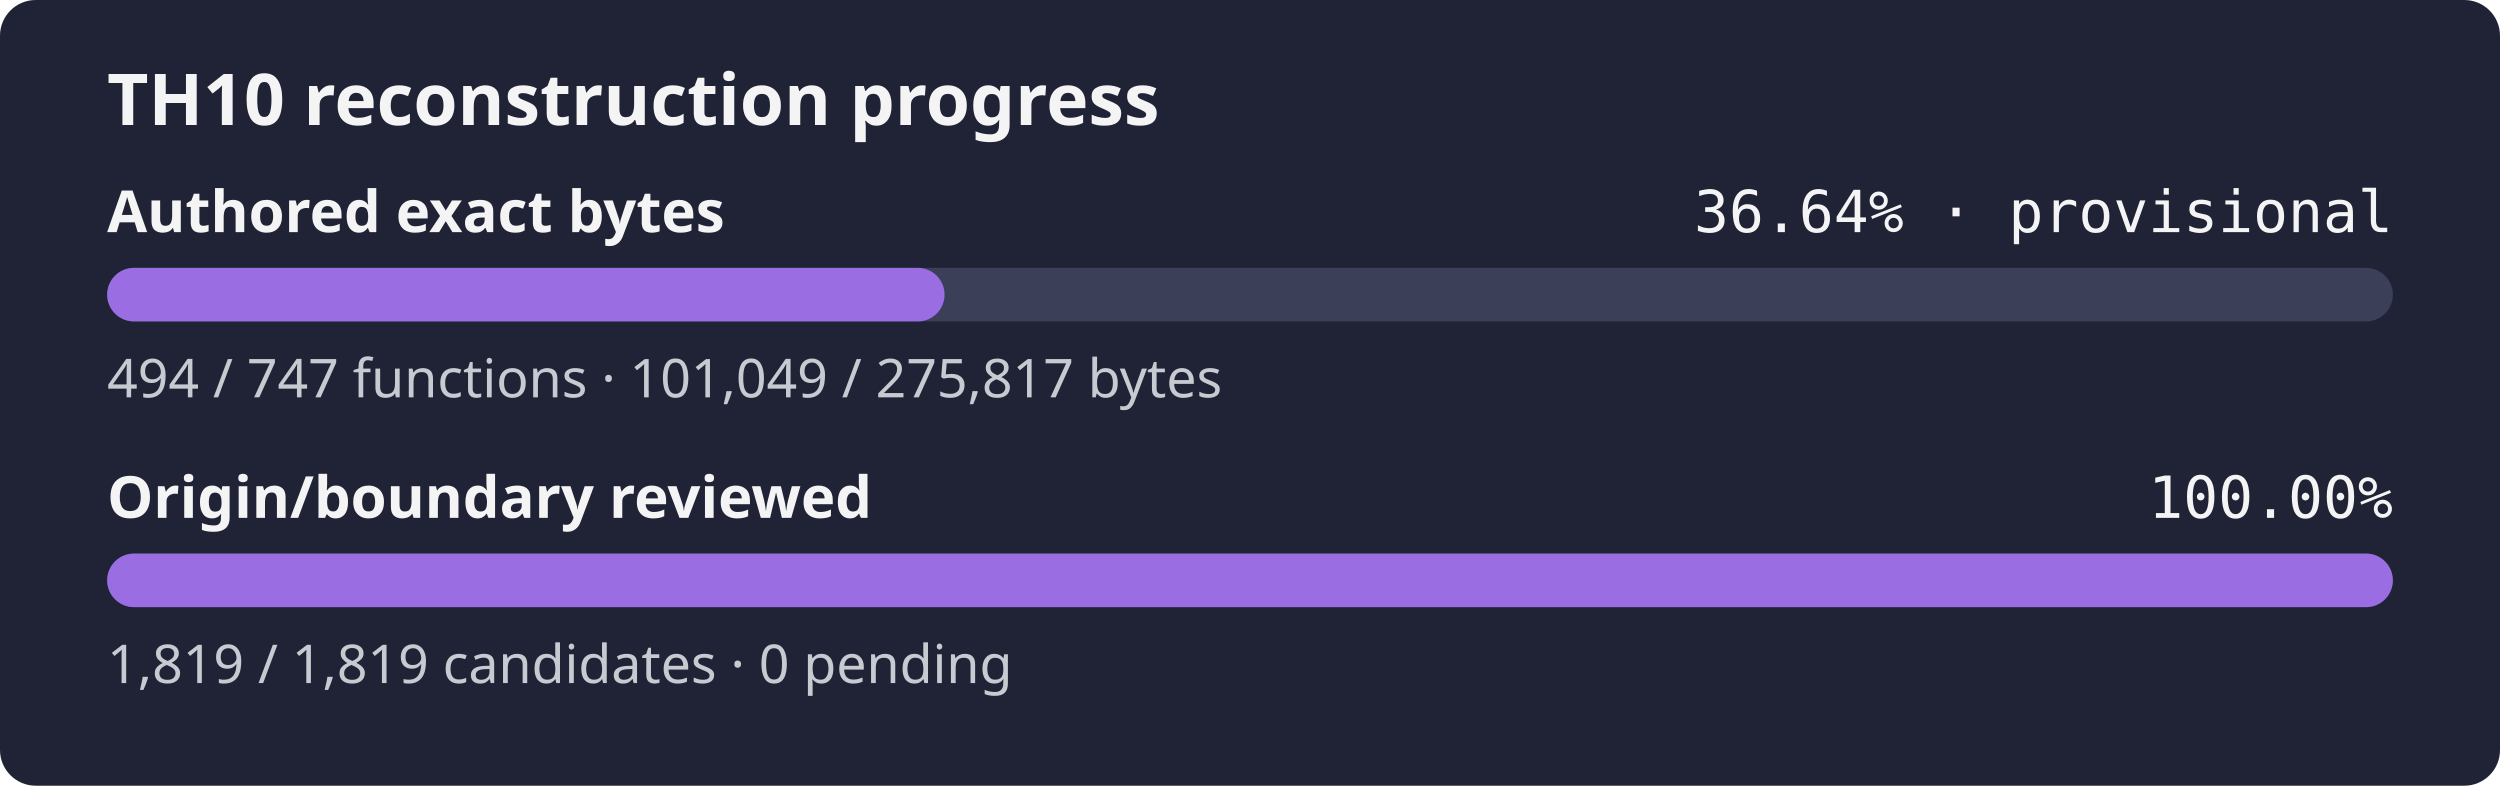
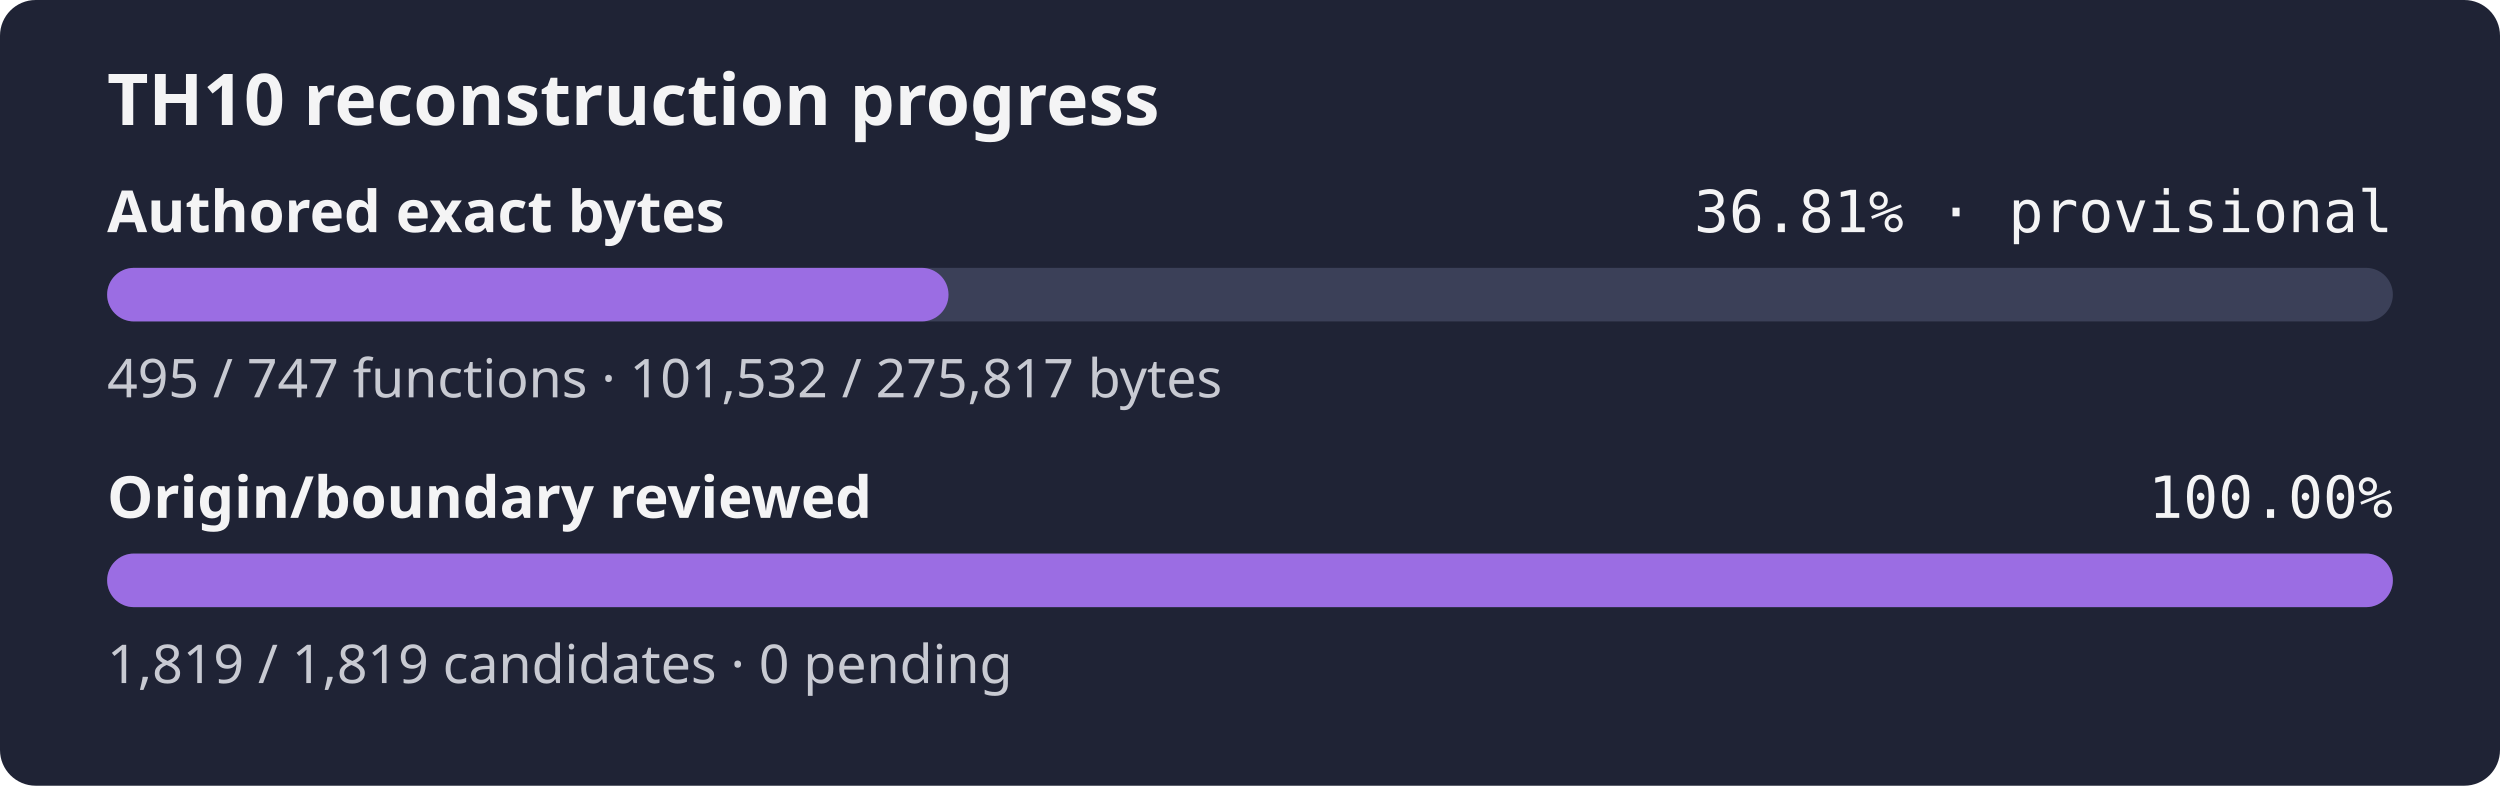
- <svg xmlns="http://www.w3.org/2000/svg" width="560" height="176" role="img" aria-label="TH10 reconstruction progress: currently classified authored bytes 36.64% exact, provisional inventory, origin and boundary review 100.00%">
+ <svg xmlns="http://www.w3.org/2000/svg" width="560" height="176" role="img" aria-label="TH10 reconstruction progress: currently classified authored bytes 36.81% exact, provisional inventory, origin and boundary review 100.00%">
  <rect width="560" height="176" rx="8" fill="#1f2335" />
  <text x="24" y="28" fill="#f4f4f5" font-family="sans-serif" font-size="16" font-weight="600">TH10 reconstruction progress</text>
  <text x="24" y="52" fill="#f4f4f5" font-family="sans-serif" font-size="13" font-weight="600">Authored exact bytes</text>
-   <text x="536" y="52" fill="#f4f4f5" text-anchor="end" font-family="monospace" font-size="13">36.64% · provisional</text>
+   <text x="536" y="52" fill="#f4f4f5" text-anchor="end" font-family="monospace" font-size="13">36.81% · provisional</text>
  <rect x="24" y="60" width="512" height="12" rx="6" fill="#3b4058" />
-   <rect x="24" y="60" width="187.58" height="12" rx="6" fill="#9b6de3" />
-   <text x="24" y="89" fill="#c8cad2" font-family="sans-serif" font-size="12">494 / 747 functions · 101,049 / 275,817 bytes</text>
+   <rect x="24" y="60" width="188.47" height="12" rx="6" fill="#9b6de3" />
+   <text x="24" y="89" fill="#c8cad2" font-family="sans-serif" font-size="12">495 / 747 functions · 101,532 / 275,817 bytes</text>
  <text x="24" y="116" fill="#f4f4f5" font-family="sans-serif" font-size="13" font-weight="600">Origin/boundary reviewed</text>
  <text x="536" y="116" fill="#f4f4f5" text-anchor="end" font-family="monospace" font-size="13">100.00%</text>
  <rect x="24" y="124" width="512" height="12" rx="6" fill="#3b4058" />
  <rect x="24" y="124" width="512.00" height="12" rx="6" fill="#9b6de3" />
  <text x="24" y="153" fill="#c8cad2" font-family="sans-serif" font-size="12">1,819 / 1,819 candidates · 0 pending</text>
</svg>
